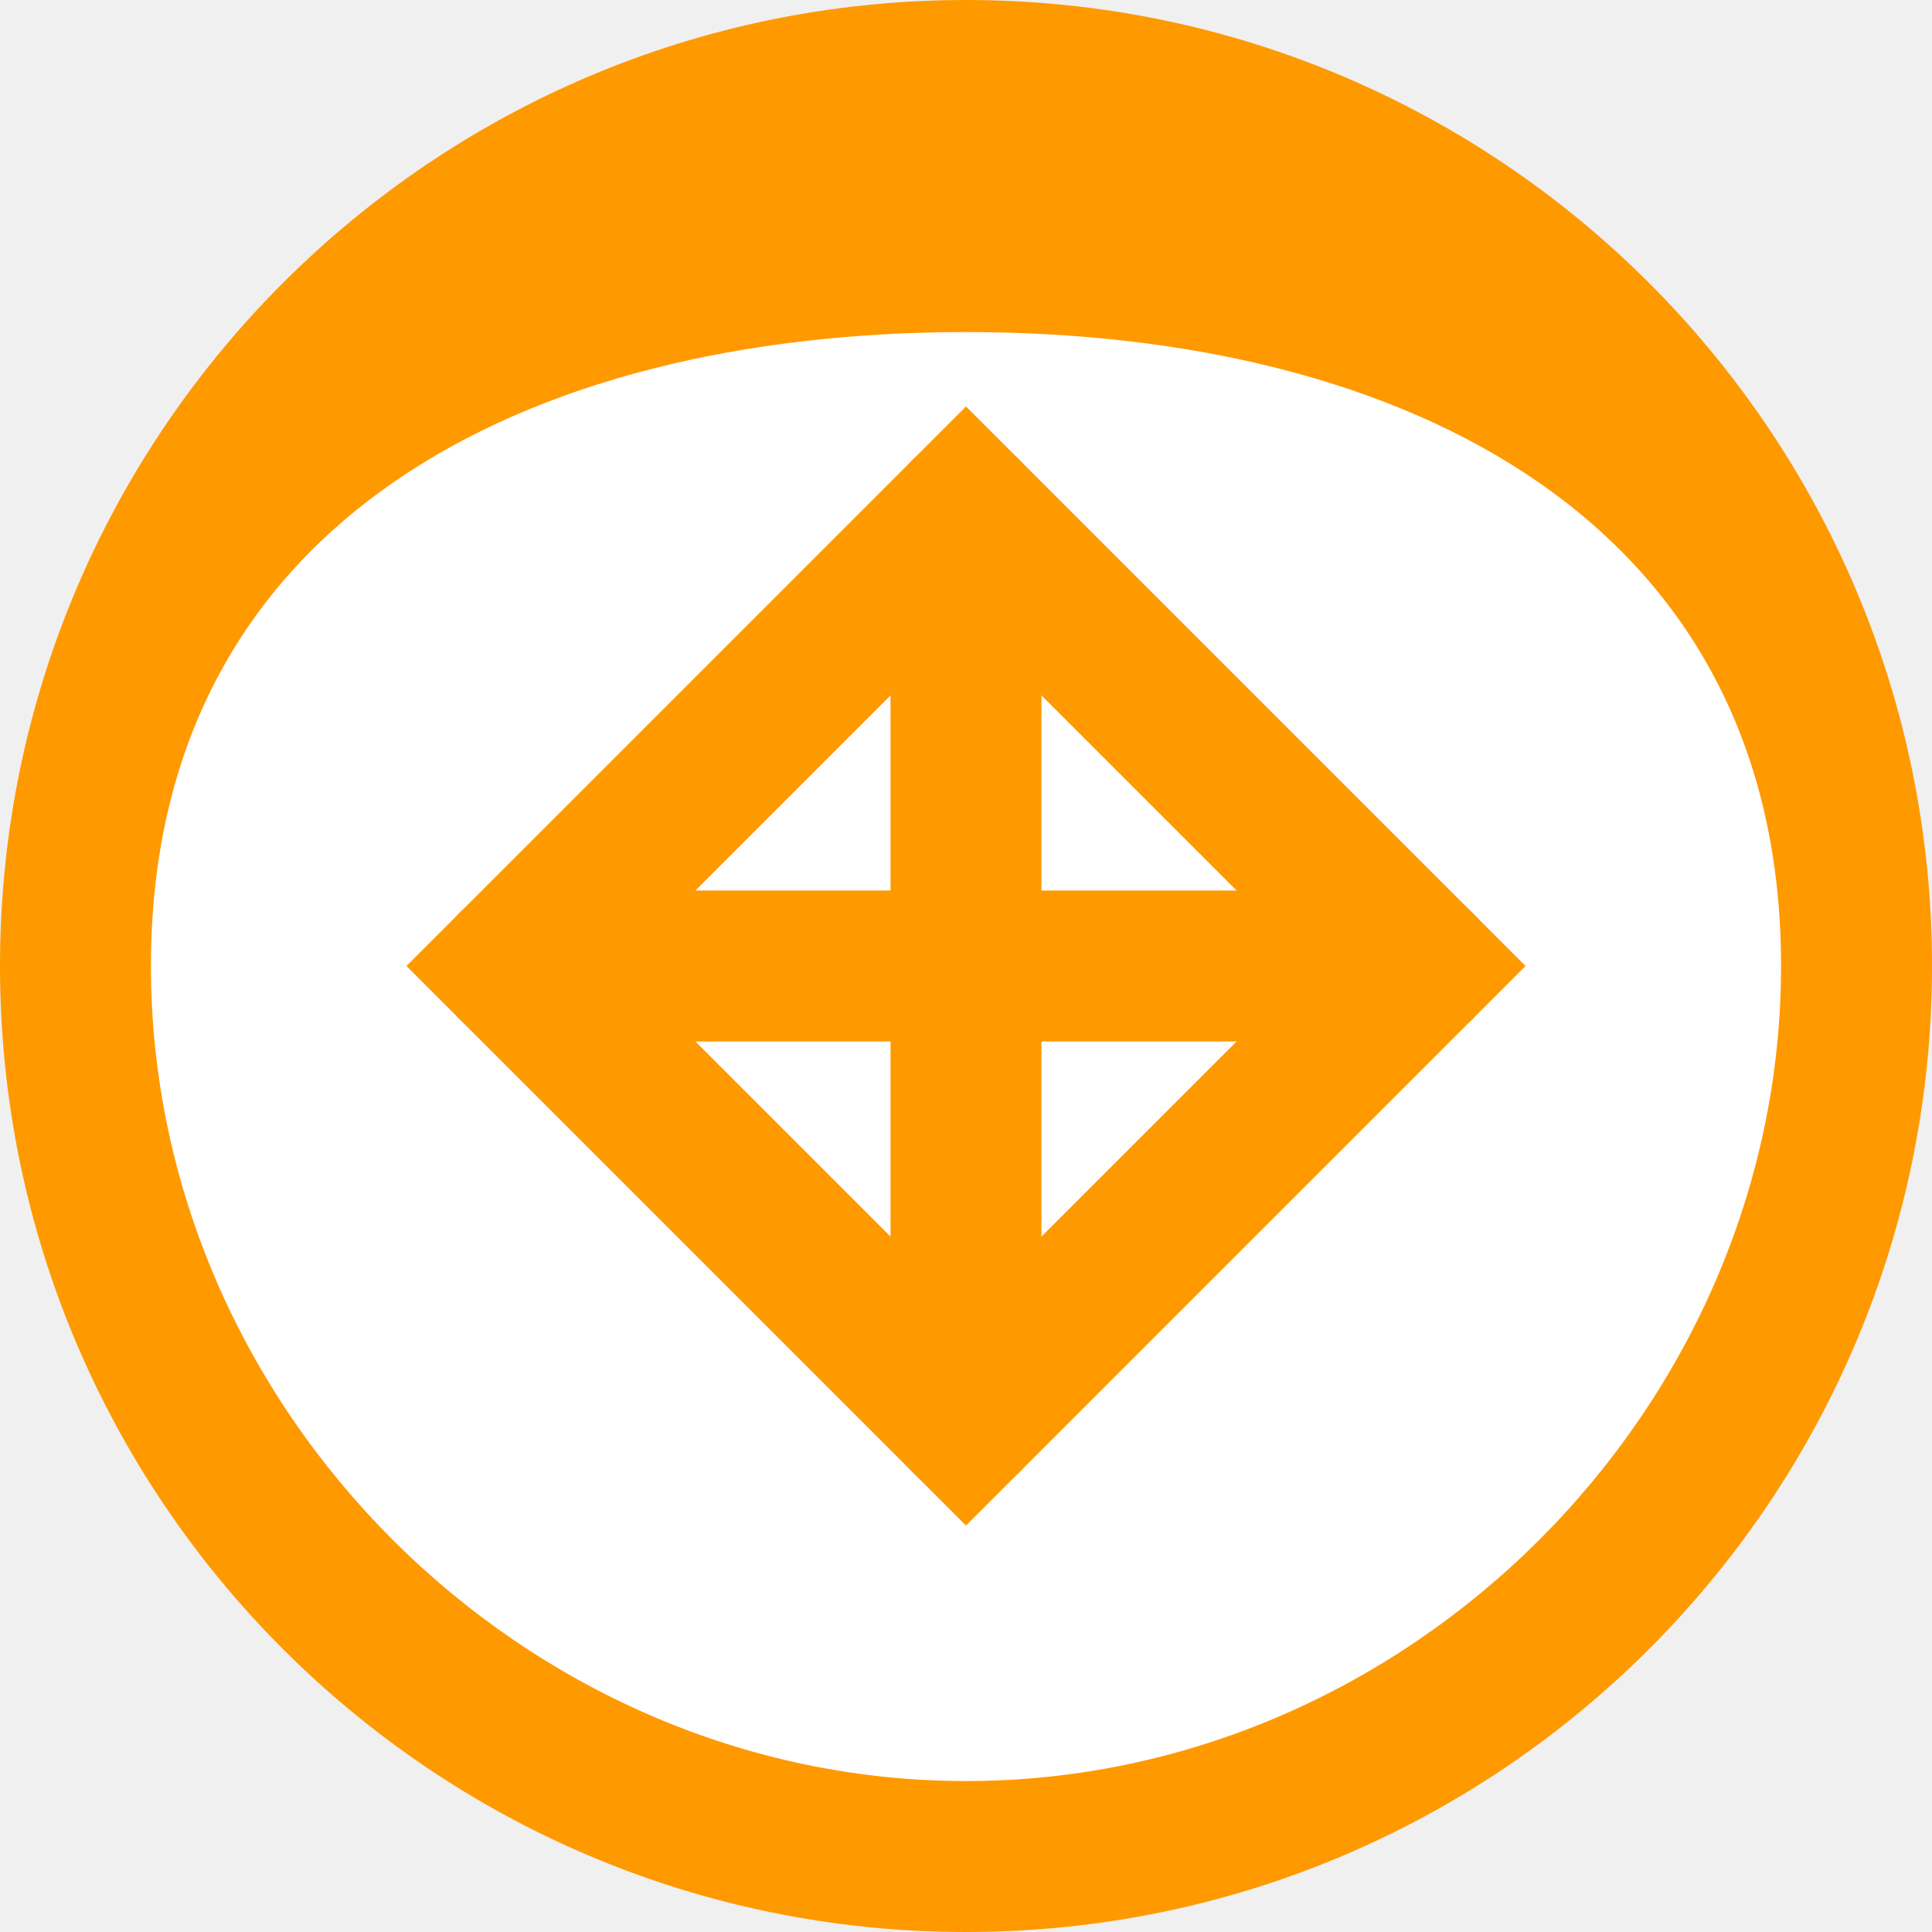
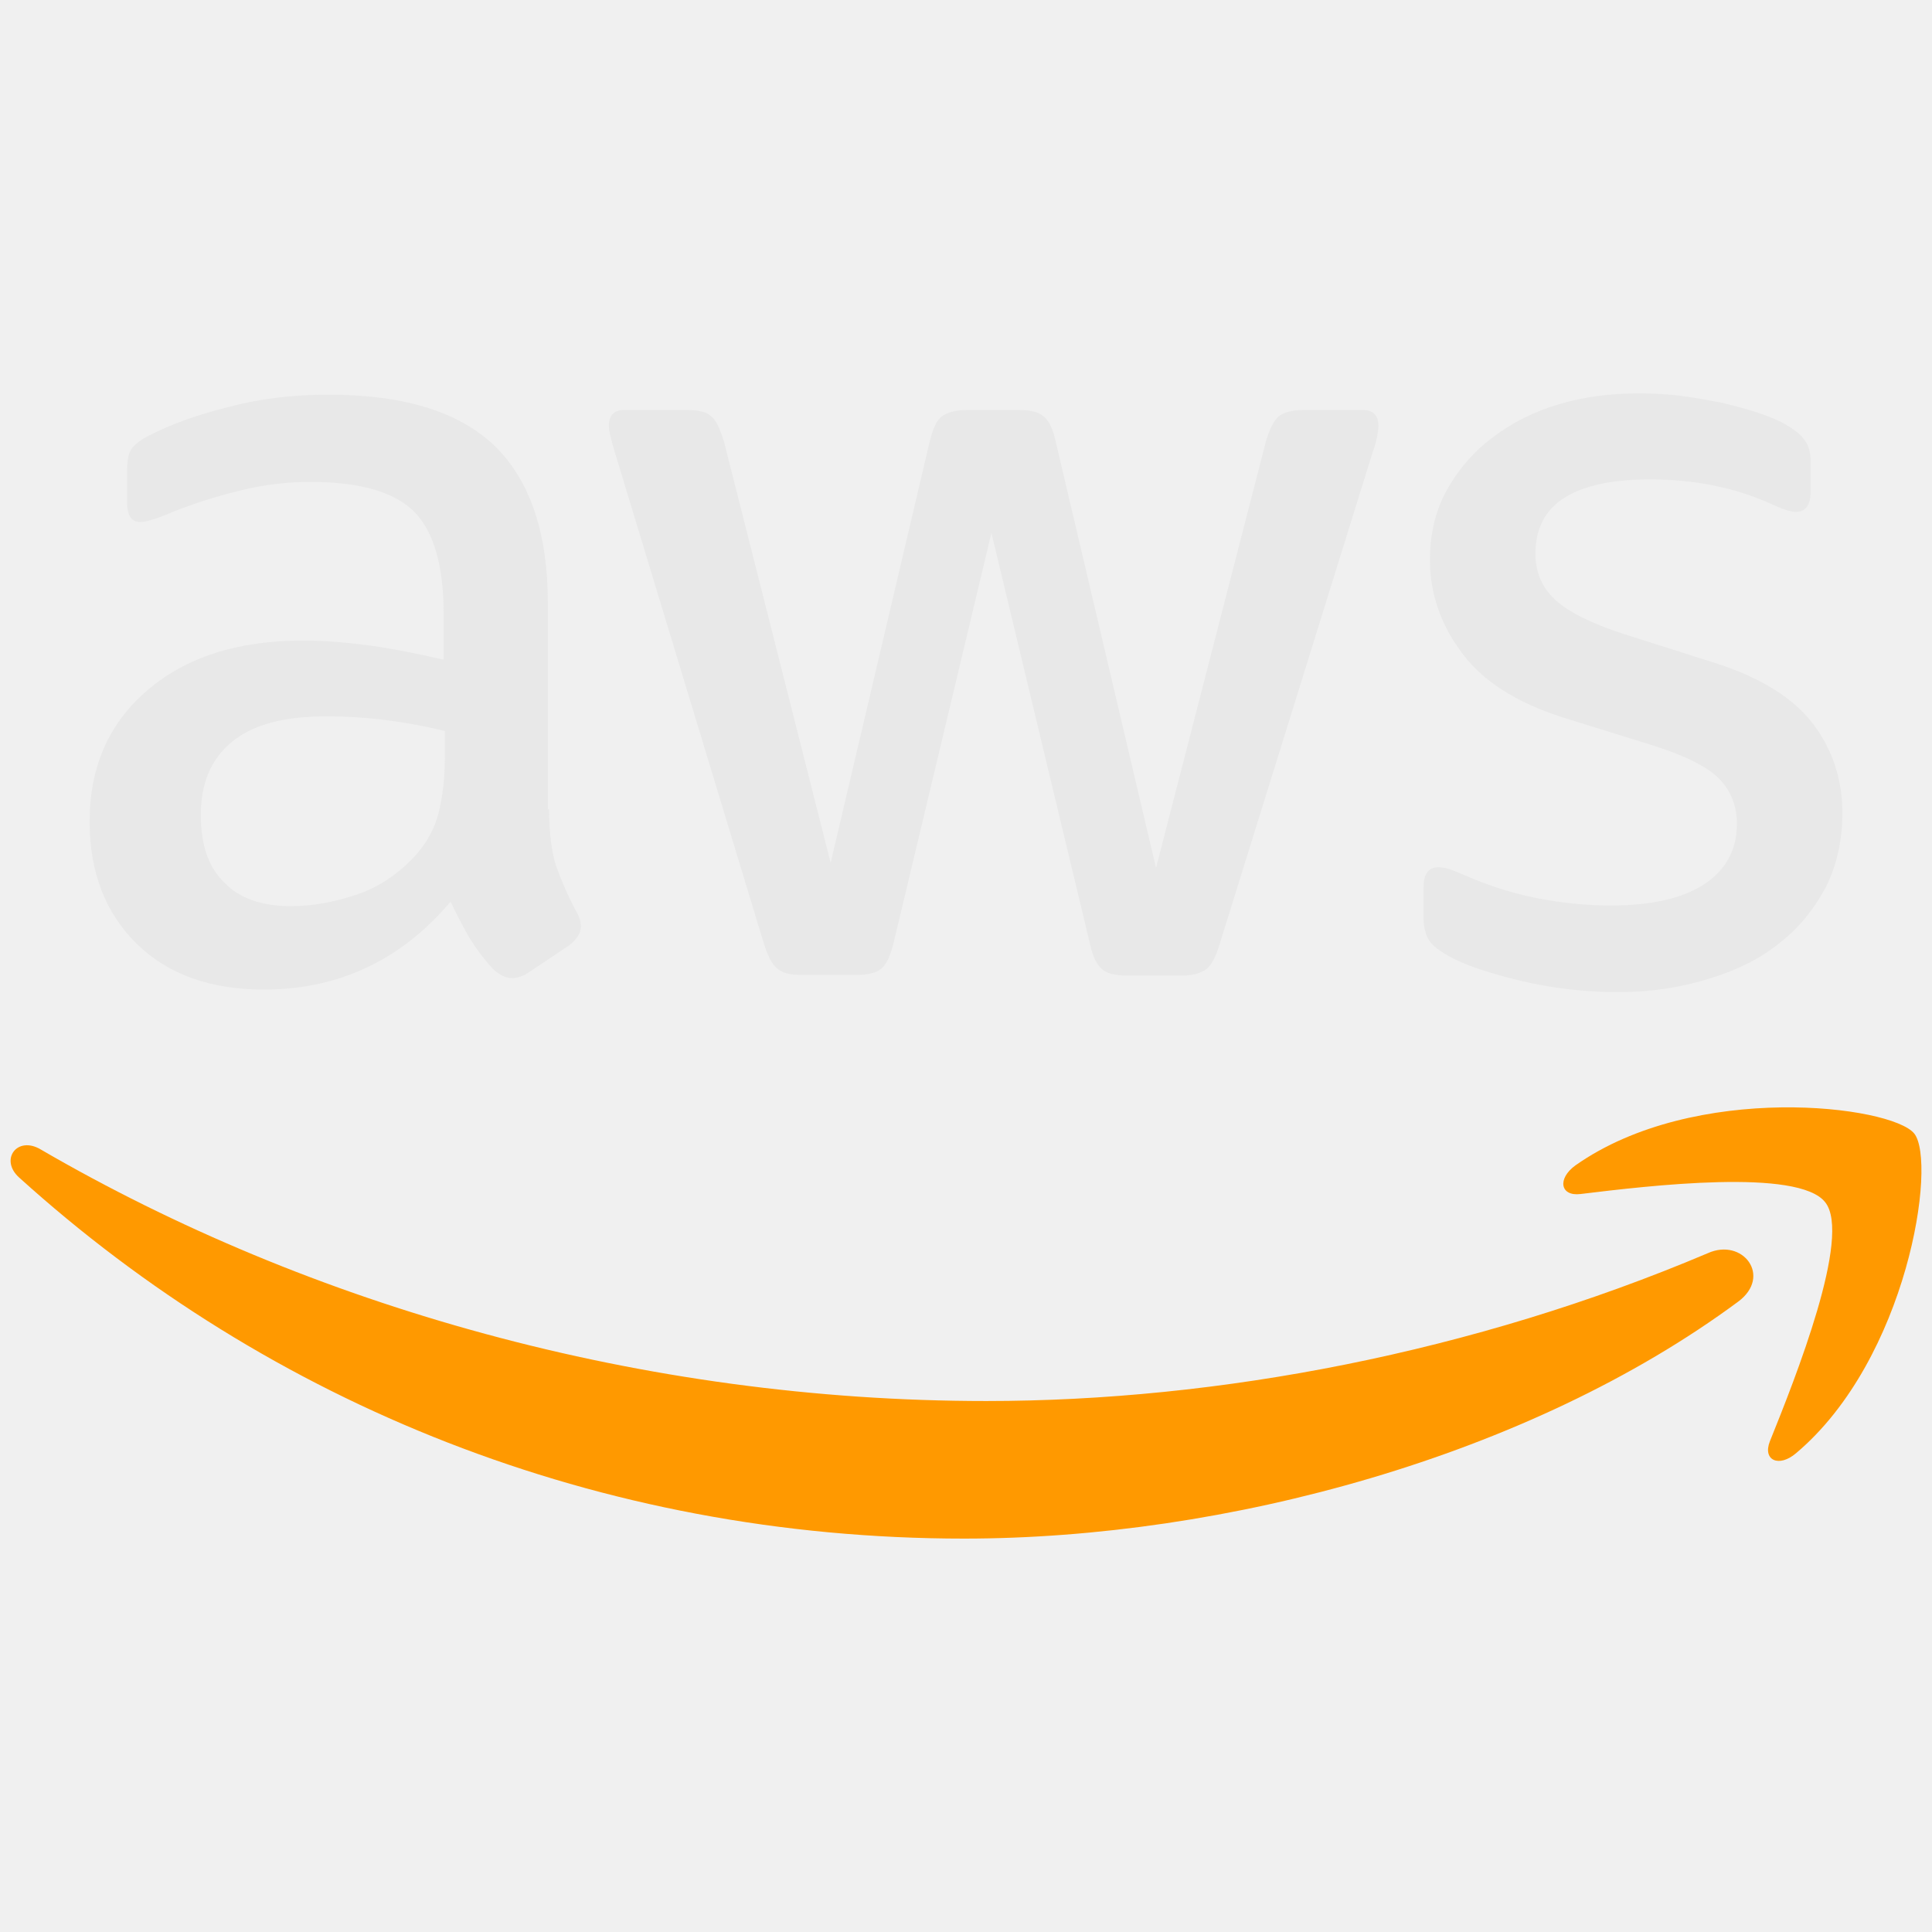
- <svg xmlns="http://www.w3.org/2000/svg" width="256px" height="256px" viewBox="0 0 256 256" version="1.1">
-   <g stroke="none" stroke-width="1" fill="none" fill-rule="evenodd">
-     <g transform="translate(0, 0)">
-       <path d="M128,0 C198.692,0 256,57.308 256,128 C256,198.692 198.692,256 128,256 C57.308,256 0,198.692 0,128 C0,57.308 57.308,0 128,0 Z" fill="#FF9900" />
-       <path d="M128,44 C69.333,44 20,69.333 20,128 C20,186.667 69.333,236 128,236 C186.667,236 236,186.667 236,128 C236,69.333 186.667,44 128,44 Z" fill="#FFFFFF" />
-       <path d="M128,68 L128,188" stroke="#FF9900" stroke-width="20" stroke-linecap="round" />
-       <path d="M68,128 L188,128" stroke="#FF9900" stroke-width="20" stroke-linecap="round" />
-       <path d="M128,68 L188,128 L128,188 L68,128 Z" stroke="#FF9900" stroke-width="20" fill="none" />
-     </g>
+ <svg xmlns="http://www.w3.org/2000/svg" width="800px" height="800px" viewBox="0 -30 150 150" fill="none">
+   <g id="SVGRepo_bgCarrier" stroke-width="0" />
+   <g id="SVGRepo_tracerCarrier" stroke-linecap="round" stroke-linejoin="round" />
+   <g id="SVGRepo_iconCarrier">
+     <path d="M122.714 62.703c5.28-.643 16.924-2.027 18.997.643 2.072 2.621-2.319 13.649-4.293 18.544-.592 1.484.691 2.077 2.023.94 8.684-7.319 10.954-22.6 9.178-24.825-1.777-2.175-17.023-4.055-26.3 2.473-1.431 1.038-1.184 2.423.395 2.225z" fill="#F90" />
+     <path d="M74.852 89.456c20.28 0 43.865-6.38 60.099-18.396 2.664-1.978.345-4.994-2.369-3.758-18.207 7.714-37.993 11.473-56.003 11.473-26.694 0-52.5-7.368-73.42-19.533-1.827-1.088-3.208.791-1.679 2.176 19.343 17.505 44.951 28.038 73.372 28.038z" fill="#F90" />
+     <path d="M42.632 32.835c0 1.83.197 3.313.542 4.401a26.505 26.505 0 001.58 3.56c.246.396.345.792.345 1.138 0 .495-.296.99-.938 1.484l-3.108 2.077c-.444.296-.889.445-1.283.445-.494 0-.987-.248-1.48-.693a15.29 15.29 0 01-1.777-2.324 38.28 38.28 0 01-1.53-2.918c-3.848 4.55-8.684 6.825-14.506 6.825-4.145 0-7.45-1.187-9.868-3.56-2.418-2.374-3.652-5.54-3.652-9.495 0-4.204 1.48-7.616 4.49-10.187 3.01-2.572 7.007-3.857 12.09-3.857 1.677 0 3.404.148 5.23.395 1.825.248 3.7.643 5.674 1.088v-3.61c0-3.758-.79-6.379-2.32-7.912-1.578-1.533-4.243-2.274-8.042-2.274-1.727 0-3.503.197-5.329.642a39.247 39.247 0 00-5.329 1.682 14.14 14.14 0 01-1.727.643c-.345.098-.592.148-.79.148-.69 0-1.036-.494-1.036-1.533V6.577c0-.791.1-1.385.346-1.73.246-.347.69-.693 1.381-1.04 1.727-.89 3.8-1.631 6.217-2.225C20.23.94 22.797.642 25.51.642c5.872 0 10.164 1.336 12.927 4.006 2.714 2.67 4.096 6.726 4.096 12.165v16.022h.099zm-20.033 7.517c1.628 0 3.306-.297 5.082-.89 1.776-.594 3.355-1.682 4.687-3.165.79-.94 1.382-1.978 1.678-3.165.296-1.187.493-2.621.493-4.302v-2.077a41.135 41.135 0 00-4.539-.84 37.099 37.099 0 00-4.638-.298c-3.306 0-5.724.643-7.352 1.978-1.628 1.336-2.418 3.215-2.418 5.687 0 2.324.592 4.055 1.826 5.242 1.184 1.236 2.911 1.83 5.18 1.83zm39.621 5.34c-.888 0-1.48-.148-1.875-.494-.394-.297-.74-.99-1.036-1.929L47.714 5.044c-.296-.99-.444-1.632-.444-1.978 0-.791.394-1.236 1.184-1.236h4.835c.938 0 1.58.148 1.925.494.395.297.69.99.987 1.929l8.29 32.736 7.697-32.736c.246-.99.542-1.632.937-1.929.395-.297 1.085-.494 1.974-.494h3.947c.938 0 1.579.148 1.974.494.395.297.74.99.937 1.929l7.796 33.132L98.29 4.253c.295-.99.64-1.632.986-1.929.395-.297 1.036-.494 1.925-.494h4.588c.79 0 1.234.395 1.234 1.236 0 .247-.049.494-.099.791a7.041 7.041 0 01-.345 1.236L94.688 43.32c-.297.989-.642 1.631-1.037 1.928-.394.297-1.036.495-1.875.495h-4.243c-.938 0-1.58-.149-1.974-.495-.394-.346-.74-.989-.937-1.978l-7.648-31.895-7.599 31.846c-.247.989-.543 1.632-.938 1.978-.394.346-1.085.494-1.973.494H62.22zm63.405 1.336c-2.566 0-5.132-.297-7.599-.89-2.467-.594-4.391-1.237-5.674-1.979-.79-.445-1.332-.94-1.53-1.384a3.503 3.503 0 01-.296-1.385v-2.522c0-1.038.395-1.533 1.135-1.533.296 0 .592.05.888.148.296.1.74.297 1.234.495a26.791 26.791 0 005.428 1.73c1.973.396 3.898.594 5.871.594 3.109 0 5.527-.544 7.204-1.632 1.678-1.088 2.566-2.67 2.566-4.698 0-1.384-.444-2.521-1.332-3.461-.888-.94-2.566-1.78-4.984-2.571l-7.154-2.226c-3.602-1.137-6.267-2.818-7.895-5.044-1.628-2.176-2.467-4.599-2.467-7.17 0-2.077.444-3.907 1.332-5.489.888-1.582 2.072-2.967 3.553-4.055 1.48-1.137 3.157-1.978 5.131-2.571 1.974-.594 4.046-.841 6.217-.841 1.086 0 2.221.05 3.306.198 1.135.148 2.171.346 3.207.544.987.247 1.925.494 2.813.79.888.298 1.579.594 2.072.891.691.396 1.185.791 1.481 1.236.296.396.444.94.444 1.632V8.16c0 1.039-.395 1.583-1.135 1.583-.395 0-1.036-.198-1.875-.594-2.813-1.285-5.971-1.928-9.474-1.928-2.812 0-5.033.445-6.562 1.384-1.53.94-2.319 2.374-2.319 4.402 0 1.384.493 2.57 1.48 3.51s2.812 1.88 5.427 2.72l7.007 2.226c3.553 1.137 6.118 2.72 7.648 4.747 1.53 2.027 2.27 4.351 2.27 6.923 0 2.126-.444 4.055-1.283 5.736-.888 1.681-2.072 3.165-3.602 4.352-1.53 1.236-3.355 2.126-5.477 2.769-2.22.692-4.54 1.039-7.056 1.039z" fill="#e8e8e8" />
  </g>
</svg>
